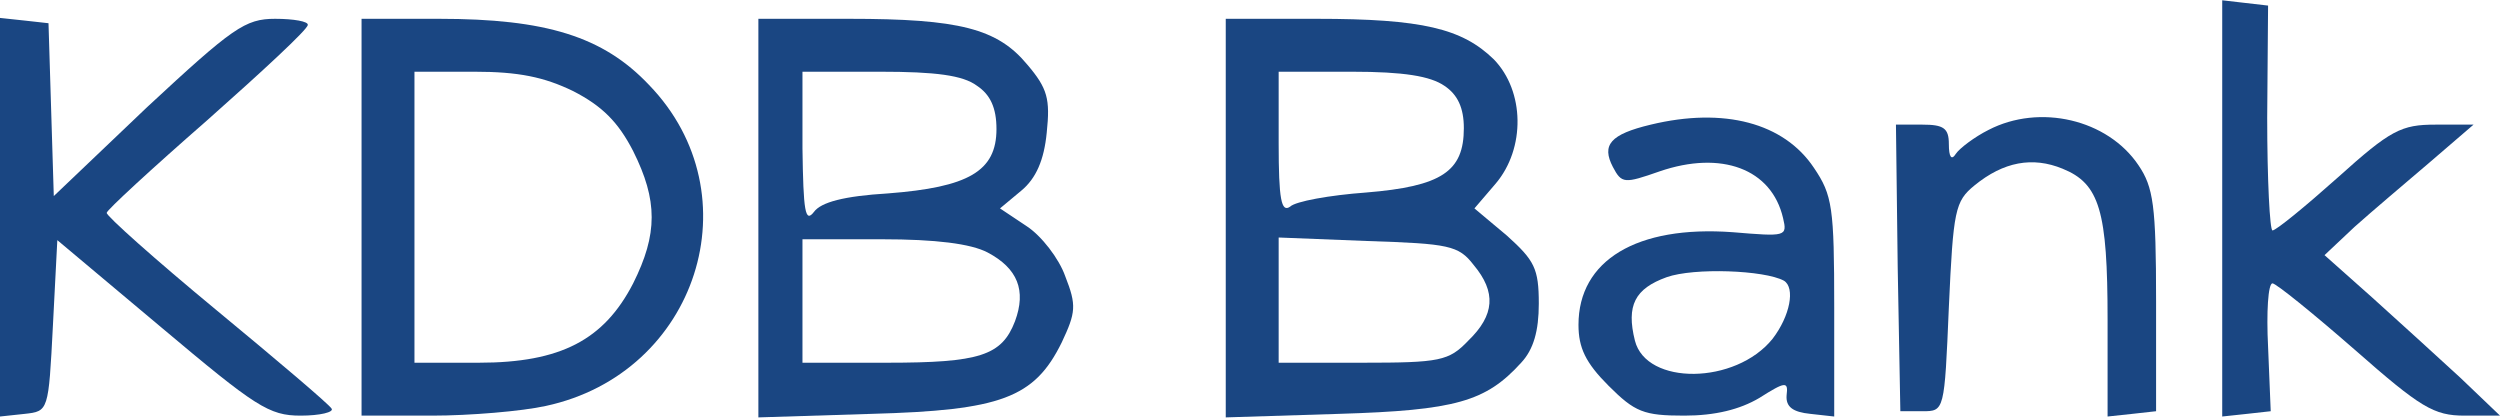
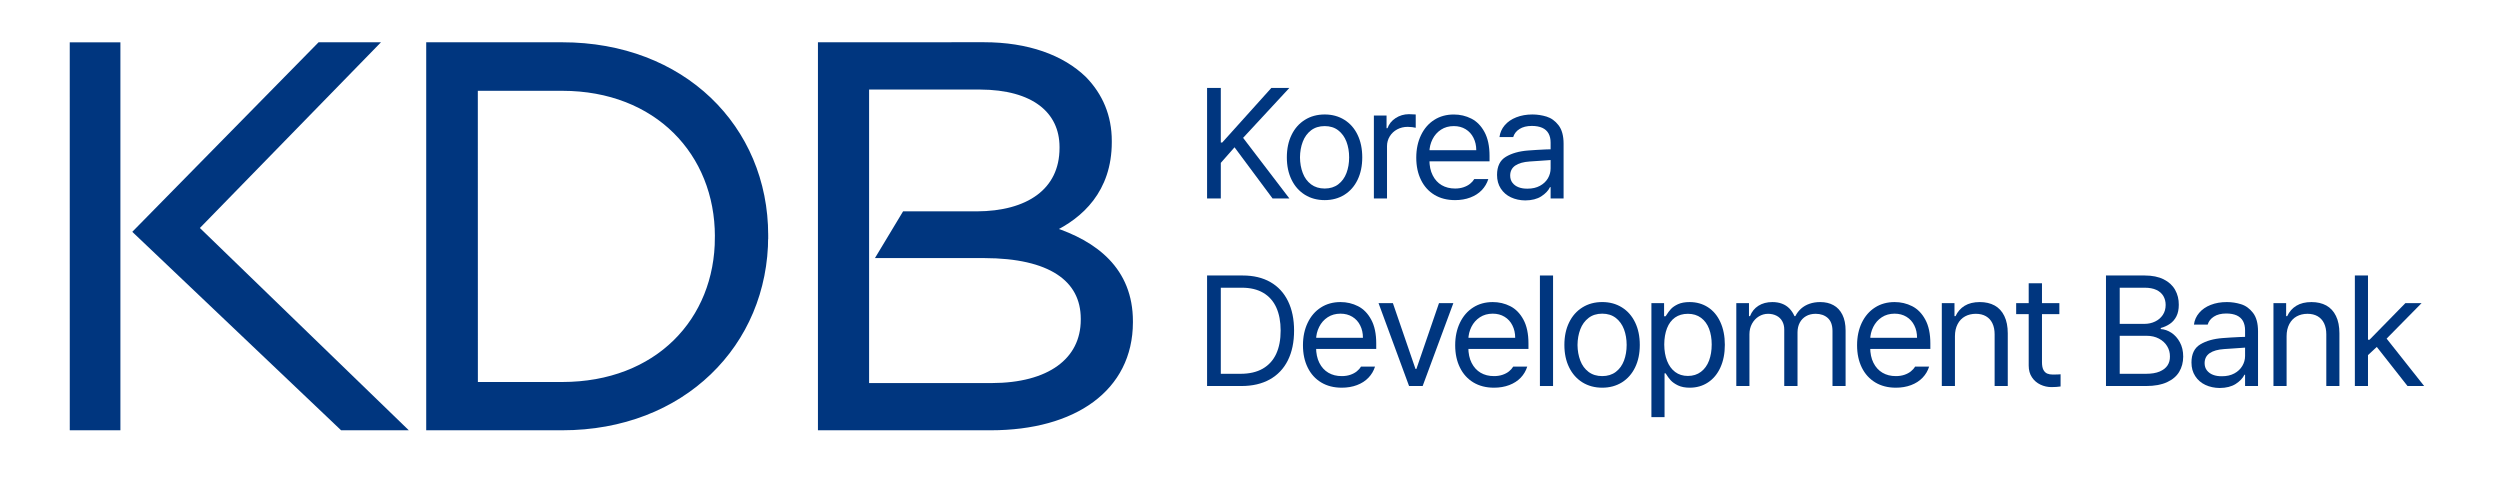
- <svg xmlns="http://www.w3.org/2000/svg" version="1.0" width="283.5pt" height="47.369pt" viewBox="0 0 283.5 47.369" preserveAspectRatio="xMidYMid meet">
-   <g transform="translate(-9,91.13285) scale(0.1,-0.1)" fill="#1a4682" stroke="none">
-     <path d="M2610 675 l0 -236 28 3 27 3 -3 73 c-2 39 0 72 5 72 4 0 46 -34 93 -75 75 -66 90 -75 125 -75 l40 0 -45 43 c-25 23 -70 64 -100 91 l-54 48 34 32 c19 17 58 50 85 73 l50 43 -43 0 c-39 0 -51 -6 -111 -60 -37 -33 -70 -60 -74 -60 -3 0 -6 57 -6 128 l1 127 -26 3 -26 3 0 -236z" />
-     <path d="M90 665 l0 -226 28 3 c27 3 27 3 32 100 l5 97 118 -99 c107 -90 122 -100 158 -100 22 0 38 4 35 8 -3 5 -62 55 -131 112 -69 57 -125 107 -124 110 0 3 51 50 114 105 62 55 114 103 114 108 1 4 -16 7 -37 7 -34 0 -48 -10 -145 -100 l-106 -101 -3 98 -3 98 -27 3 -28 3 0 -226z" />
-     <path d="M500 665 l0 -225 80 0 c43 0 102 5 129 11 172 37 237 240 117 364 -52 55 -117 75 -238 75 l-88 0 0 -225z m240 143 c33 -17 51 -35 68 -68 28 -56 28 -94 0 -150 -33 -64 -82 -90 -175 -90 l-73 0 0 165 0 165 68 0 c50 0 79 -6 112 -22z" />
-     <path d="M950 664 l0 -226 128 4 c147 4 185 18 216 81 16 34 17 42 4 75 -7 20 -27 46 -44 57 l-30 20 24 20 c17 14 26 35 29 66 4 38 1 50 -22 77 -34 41 -77 52 -202 52 l-103 0 0 -226z m248 150 c15 -10 22 -25 22 -49 0 -48 -32 -66 -123 -73 -50 -3 -76 -10 -84 -21 -10 -13 -12 1 -13 72 l0 87 88 0 c63 0 94 -4 110 -16z m12 -189 c34 -18 44 -43 31 -78 -15 -39 -40 -47 -145 -47 l-96 0 0 70 0 70 90 0 c61 0 101 -5 120 -15z" />
-     <path d="M1480 664 l0 -226 128 4 c133 4 167 14 207 58 14 15 20 36 20 67 0 40 -5 49 -36 77 l-37 31 24 28 c34 40 33 105 -2 141 -36 35 -81 46 -201 46 l-103 0 0 -226z m248 150 c15 -10 22 -25 22 -48 0 -49 -25 -66 -111 -73 -41 -3 -80 -10 -86 -16 -10 -7 -13 8 -13 72 l0 81 83 0 c59 0 89 -5 105 -16z m33 -203 c26 -31 24 -57 -6 -86 -22 -23 -32 -25 -120 -25 l-95 0 0 71 0 71 101 -4 c92 -3 103 -5 120 -27z" />
-     <path d="M1962 770 c-46 -11 -56 -23 -43 -48 10 -19 13 -19 53 -5 70 24 127 3 140 -53 5 -21 3 -21 -57 -16 -109 8 -175 -32 -175 -105 0 -26 8 -43 34 -69 30 -30 40 -34 86 -34 35 0 63 7 85 20 30 19 33 19 31 3 -1 -13 7 -19 27 -21 l27 -3 0 124 c0 113 -2 127 -23 158 -34 51 -102 69 -185 49z m151 -177 c13 -8 7 -40 -13 -66 -42 -52 -143 -53 -156 -2 -10 40 0 59 36 72 31 11 111 8 133 -4z" />
-     <path d="M2345 764 c-16 -8 -33 -21 -37 -27 -5 -8 -8 -4 -8 11 0 18 -6 22 -30 22 l-30 0 2 -162 3 -163 25 0 c25 0 25 0 30 118 5 110 7 120 29 138 33 27 66 33 100 19 42 -17 51 -48 51 -171 l0 -110 28 3 27 3 0 125 c0 108 -3 129 -20 154 -35 52 -112 70 -170 40z" />
+ <svg xmlns="http://www.w3.org/2000/svg" width="360.529pt" height="69.064pt" viewBox="0 0 360.529 69.064">
+   <defs>
+     <clipPath id="clip-0">
+       <path clip-rule="nonzero" d="M 2.176 0 L 29 0 L 29 68.141 L 2.176 68.141 Z M 2.176 0 " />
+     </clipPath>
+     <clipPath id="clip-1">
+       <path clip-rule="nonzero" d="M 106 0 L 175 0 L 175 68.141 L 106 68.141 Z M 106 0 " />
+     </clipPath>
+     <clipPath id="clip-2">
+       <path clip-rule="nonzero" d="M 50 0 L 123 0 L 123 68.141 L 50 68.141 Z M 50 0 " />
+     </clipPath>
+     <clipPath id="clip-3">
+       <path clip-rule="nonzero" d="M 7 0 L 70 0 L 70 68.141 L 7 68.141 Z M 7 0 " />
+     </clipPath>
+   </defs>
+   <path fill-rule="nonzero" fill="rgb(0%, 21.176%, 49.803%)" fill-opacity="1" d="M 16.949 6.52 L 10.473 6.52 L 10.477 61.637 L 16.949 61.637 Z M 16.949 6.52 " />
+   <g clip-path="url(#clip-0)">
+     <path fill="none" stroke-width="0.841" stroke-linecap="butt" stroke-linejoin="miter" stroke="rgb(0%, 21.176%, 49.803%)" stroke-opacity="1" stroke-miterlimit="10" d="M 0.001 0 L -6.563 0 L -6.559 -55.863 L 0.001 -55.863 Z M 0.001 0 " transform="matrix(0.986636, 0, 0, -0.986636, 16.94817, 6.519985)" />
  </g>
+   <path fill-rule="nonzero" fill="rgb(0%, 21.176%, 49.803%)" fill-opacity="1" d="M 126.91 36.805 L 141.953 36.805 C 151.449 36.824 156.266 40.184 156.273 45.957 L 156.273 46.113 C 156.266 52.055 151.289 55.641 143.051 55.656 L 124.918 55.656 L 124.918 12.5 L 141.328 12.5 C 149.094 12.523 153.203 15.945 153.211 21.203 L 153.211 21.34 C 153.207 27.613 148.234 30.871 140.867 30.895 L 130.469 30.895 Z M 151.645 33.098 C 155.805 31.137 159.922 27.402 159.918 20.496 L 159.918 20.332 C 159.918 16.766 158.641 13.805 156.332 11.422 C 153.145 8.316 148.164 6.504 141.883 6.504 L 118.371 6.512 L 118.371 61.637 L 142.898 61.637 C 154.906 61.625 162.945 56.027 162.965 46.492 L 162.965 46.336 C 162.969 38.949 157.906 35.105 151.645 33.098 " />
+   <g clip-path="url(#clip-1)">
+     <path fill="none" stroke-width="0.841" stroke-linecap="butt" stroke-linejoin="miter" stroke="rgb(0%, 21.176%, 49.803%)" stroke-opacity="1" stroke-miterlimit="10" d="M 0.001 0.001 L 15.247 0.001 C 24.872 -0.019 29.754 -3.424 29.762 -9.276 L 29.762 -9.434 C 29.754 -15.456 24.71 -19.09 16.36 -19.106 L -2.018 -19.106 L -2.018 24.635 L 14.614 24.635 C 22.485 24.611 26.65 21.143 26.658 15.814 L 26.658 15.675 C 26.654 9.317 21.614 6.015 14.147 5.991 L 3.608 5.991 Z M 25.07 3.758 C 29.287 5.745 33.46 9.53 33.456 16.53 L 33.456 16.696 C 33.456 20.311 32.161 23.312 29.821 25.727 C 26.59 28.875 21.543 30.712 15.176 30.712 L -8.654 30.704 L -8.654 -25.168 L 16.206 -25.168 C 28.376 -25.156 36.524 -19.482 36.544 -9.818 L 36.544 -9.66 C 36.548 -2.173 31.417 1.723 25.07 3.758 Z M 25.07 3.758 " transform="matrix(0.986636, 0, 0, -0.986636, 126.9094, 36.80536)" />
+   </g>
+   <path fill-rule="nonzero" fill="rgb(0%, 21.176%, 49.803%)" fill-opacity="1" d="M 103.516 34.234 L 103.512 34.234 C 103.504 46.242 94.805 55.496 81.086 55.504 L 68.5 55.504 L 68.492 12.68 L 81.086 12.68 C 94.801 12.688 103.504 22.09 103.512 34.086 L 103.512 34.234 Z M 81.086 6.512 L 61.879 6.512 L 61.879 61.637 L 81.09 61.637 C 89.73 61.637 97.055 58.637 102.211 53.68 C 107.375 48.734 110.367 41.836 110.367 34.086 C 110.363 34.086 110.367 34.086 110.367 34.086 L 110.367 33.922 C 110.367 26.172 107.375 19.312 102.211 14.391 C 97.055 9.48 89.73 6.512 81.086 6.512 " />
+   <g clip-path="url(#clip-2)">
+     <path fill="none" stroke-width="0.841" stroke-linecap="butt" stroke-linejoin="miter" stroke="rgb(0%, 21.176%, 49.803%)" stroke-opacity="1" stroke-miterlimit="10" d="M -0.002 0 L -0.006 0 C -0.013 -12.17 -8.83 -21.549 -22.735 -21.557 L -35.491 -21.557 L -35.499 21.847 L -22.735 21.847 C -8.834 21.839 -0.013 12.309 -0.006 0.151 L -0.006 0 Z M -22.735 28.098 L -42.202 28.098 L -42.202 -27.773 L -22.731 -27.773 C -13.973 -27.773 -6.55 -24.733 -1.324 -19.708 C 3.91 -14.696 6.943 -7.704 6.943 0.151 C 6.939 0.151 6.943 0.151 6.943 0.151 L 6.943 0.317 C 6.943 8.172 3.91 15.124 -1.324 20.113 C -6.55 25.09 -13.973 28.098 -22.735 28.098 Z M -22.735 28.098 " transform="matrix(0.986636, 0, 0, -0.986636, 103.5172, 34.23468)" />
+   </g>
+   <path fill-rule="nonzero" fill="rgb(0%, 21.176%, 49.803%)" fill-opacity="1" d="M 19.668 33.422 L 46.117 6.512 L 53.957 6.512 L 28.238 32.887 L 57.93 61.637 L 49.355 61.637 Z M 19.668 33.422 " />
+   <g clip-path="url(#clip-3)">
+     <path fill="none" stroke-width="0.841" stroke-linecap="butt" stroke-linejoin="miter" stroke="rgb(0%, 21.176%, 49.803%)" stroke-opacity="1" stroke-miterlimit="10" d="M 0.001 0.002 L 26.808 27.276 L 34.754 27.276 L 8.687 0.544 L 38.781 -28.595 L 30.09 -28.595 Z M 0.001 0.002 " transform="matrix(0.986636, 0, 0, -0.986636, 19.66734, 33.42347)" />
+   </g>
+   <path fill-rule="nonzero" fill="rgb(0%, 21.176%, 49.803%)" fill-opacity="1" d="M 174.074 12.68 L 176.055 12.68 L 176.055 20.559 L 176.254 20.559 L 183.344 12.68 L 185.941 12.68 L 179.27 19.879 L 185.941 28.617 L 183.516 28.617 L 178.035 21.242 L 176.055 23.488 L 176.055 28.617 L 174.074 28.617 Z M 174.074 12.68 " />
+   <path fill-rule="nonzero" fill="rgb(0%, 21.176%, 49.803%)" fill-opacity="1" d="M 192.992 26.582 C 193.523 26.176 193.918 25.637 194.176 24.953 C 194.434 24.27 194.562 23.516 194.562 22.695 C 194.562 21.875 194.434 21.121 194.176 20.438 C 193.918 19.758 193.523 19.211 192.992 18.797 C 192.461 18.387 191.809 18.184 191.039 18.184 C 190.262 18.184 189.605 18.387 189.066 18.797 C 188.531 19.211 188.133 19.758 187.875 20.438 C 187.613 21.121 187.48 21.875 187.473 22.695 C 187.48 23.516 187.613 24.27 187.875 24.953 C 188.133 25.637 188.531 26.176 189.066 26.582 C 189.605 26.984 190.262 27.188 191.039 27.188 C 191.809 27.188 192.461 26.984 192.992 26.582 M 188.184 28.09 C 187.359 27.574 186.715 26.855 186.262 25.926 C 185.805 24.996 185.578 23.922 185.578 22.695 C 185.578 21.461 185.805 20.379 186.262 19.449 C 186.715 18.516 187.359 17.793 188.184 17.281 C 189.008 16.766 189.961 16.508 191.039 16.508 C 192.109 16.508 193.055 16.766 193.879 17.281 C 194.699 17.793 195.336 18.516 195.781 19.449 C 196.23 20.379 196.453 21.461 196.453 22.695 C 196.453 23.922 196.23 24.996 195.781 25.926 C 195.336 26.855 194.699 27.574 193.879 28.09 C 193.055 28.602 192.109 28.859 191.039 28.859 C 189.961 28.859 189.008 28.602 188.184 28.09 " />
+   <path fill-rule="nonzero" fill="rgb(0%, 21.176%, 49.803%)" fill-opacity="1" d="M 198.129 16.664 L 199.957 16.664 L 199.957 18.492 L 200.09 18.492 C 200.301 17.891 200.695 17.402 201.262 17.031 C 201.832 16.66 202.469 16.473 203.172 16.465 C 203.766 16.488 204.098 16.504 204.164 16.508 L 204.164 18.426 C 204.039 18.395 203.867 18.367 203.656 18.336 C 203.441 18.309 203.23 18.293 203.02 18.293 C 202.453 18.293 201.945 18.414 201.492 18.656 C 201.043 18.898 200.684 19.23 200.422 19.656 C 200.156 20.082 200.023 20.559 200.023 21.086 L 200.023 28.617 L 198.129 28.617 Z M 198.129 16.664 " />
+   <path fill-rule="nonzero" fill="rgb(0%, 21.176%, 49.803%)" fill-opacity="1" d="M 206.867 28.102 C 206.027 27.594 205.379 26.879 204.926 25.953 C 204.469 25.031 204.242 23.957 204.242 22.738 C 204.242 21.52 204.469 20.441 204.926 19.492 C 205.379 18.547 206.016 17.812 206.828 17.293 C 207.645 16.77 208.586 16.512 209.656 16.512 C 210.559 16.512 211.402 16.707 212.184 17.105 C 212.965 17.5 213.598 18.148 214.082 19.043 C 214.566 19.938 214.809 21.082 214.809 22.477 L 214.809 23.27 L 205.562 23.27 L 205.562 21.66 L 212.895 21.66 C 212.895 21 212.762 20.406 212.496 19.879 C 212.234 19.348 211.855 18.934 211.363 18.633 C 210.871 18.332 210.305 18.184 209.656 18.184 C 208.953 18.184 208.336 18.355 207.809 18.699 C 207.281 19.043 206.871 19.508 206.582 20.086 C 206.293 20.668 206.141 21.285 206.137 21.945 L 206.137 23.027 C 206.137 23.906 206.293 24.66 206.609 25.281 C 206.922 25.906 207.355 26.379 207.906 26.703 C 208.457 27.023 209.102 27.188 209.836 27.188 C 210.289 27.188 210.699 27.125 211.066 27 C 211.434 26.875 211.742 26.711 211.996 26.508 C 212.25 26.309 212.453 26.078 212.609 25.82 L 214.633 25.82 C 214.441 26.43 214.125 26.965 213.688 27.422 C 213.246 27.883 212.695 28.234 212.035 28.484 C 211.375 28.734 210.641 28.859 209.836 28.859 C 208.695 28.859 207.707 28.605 206.867 28.102 " />
+   <path fill-rule="nonzero" fill="rgb(0%, 21.176%, 49.803%)" fill-opacity="1" d="M 222.82 23.137 C 222.609 23.152 222.297 23.172 221.879 23.203 C 221.453 23.23 221.027 23.262 220.602 23.289 C 219.707 23.348 219.016 23.543 218.527 23.871 C 218.039 24.203 217.789 24.684 217.785 25.316 C 217.785 25.727 217.895 26.074 218.113 26.359 C 218.332 26.648 218.629 26.859 219 27.004 C 219.371 27.148 219.801 27.215 220.293 27.207 C 220.977 27.207 221.57 27.074 222.07 26.801 C 222.574 26.531 222.957 26.168 223.223 25.723 C 223.484 25.273 223.617 24.793 223.617 24.281 L 223.617 20.559 C 223.617 20.055 223.52 19.621 223.32 19.254 C 223.121 18.891 222.82 18.621 222.414 18.434 C 222.004 18.254 221.504 18.16 220.91 18.16 C 220.184 18.16 219.59 18.309 219.125 18.605 C 218.664 18.902 218.363 19.289 218.223 19.766 L 216.242 19.766 C 216.324 19.129 216.574 18.562 216.996 18.066 C 217.418 17.57 217.977 17.188 218.664 16.918 C 219.355 16.645 220.133 16.508 220.996 16.508 C 221.688 16.508 222.367 16.613 223.035 16.816 C 223.703 17.023 224.277 17.438 224.762 18.066 C 225.246 18.695 225.488 19.582 225.488 20.734 L 225.488 28.617 L 223.617 28.617 L 223.617 26.988 L 223.527 26.988 C 223.289 27.488 222.867 27.93 222.27 28.316 C 221.672 28.699 220.902 28.895 219.965 28.902 C 219.199 28.895 218.512 28.746 217.895 28.457 C 217.277 28.168 216.789 27.746 216.43 27.191 C 216.07 26.637 215.891 25.98 215.891 25.227 C 215.891 23.992 216.316 23.121 217.16 22.613 C 218.008 22.105 219.082 21.801 220.383 21.703 C 220.727 21.676 221.121 21.648 221.57 21.621 C 222.02 21.598 222.457 21.574 222.891 21.551 C 223.176 21.543 223.465 21.535 223.75 21.527 L 223.773 23.07 C 223.348 23.098 223.027 23.121 222.82 23.137 " />
+   <path fill-rule="nonzero" fill="rgb(0%, 21.176%, 49.803%)" fill-opacity="1" d="M 175.176 55.668 L 175.176 53.906 L 178.895 53.906 C 180.18 53.906 181.254 53.656 182.113 53.16 C 182.977 52.66 183.621 51.945 184.047 51.02 C 184.473 50.09 184.684 48.977 184.684 47.676 C 184.684 46.387 184.477 45.277 184.059 44.352 C 183.641 43.43 183.012 42.719 182.176 42.227 C 181.34 41.738 180.312 41.492 179.094 41.492 L 175.086 41.492 L 175.086 39.73 L 179.227 39.73 C 180.766 39.73 182.09 40.047 183.199 40.676 C 184.309 41.309 185.156 42.223 185.742 43.418 C 186.328 44.613 186.621 46.035 186.621 47.676 C 186.621 49.336 186.324 50.762 185.73 51.957 C 185.137 53.152 184.27 54.07 183.133 54.711 C 181.996 55.348 180.625 55.668 179.027 55.668 Z M 176.055 55.668 L 174.074 55.668 L 174.074 39.73 L 176.055 39.73 Z M 176.055 55.668 " />
+   <path fill-rule="nonzero" fill="rgb(0%, 21.176%, 49.803%)" fill-opacity="1" d="M 190.527 55.152 C 189.688 54.645 189.039 53.93 188.586 53.004 C 188.129 52.078 187.902 51.008 187.902 49.789 C 187.902 48.574 188.129 47.492 188.586 46.543 C 189.039 45.598 189.672 44.863 190.488 44.344 C 191.301 43.82 192.246 43.562 193.316 43.562 C 194.219 43.562 195.062 43.758 195.844 44.156 C 196.625 44.551 197.258 45.199 197.742 46.094 C 198.227 46.988 198.469 48.133 198.469 49.527 L 198.469 50.32 L 189.223 50.32 L 189.223 48.711 L 196.551 48.711 C 196.551 48.051 196.422 47.457 196.156 46.93 C 195.891 46.398 195.516 45.984 195.023 45.684 C 194.531 45.383 193.961 45.234 193.316 45.234 C 192.613 45.234 191.996 45.406 191.469 45.75 C 190.938 46.094 190.531 46.559 190.242 47.137 C 189.949 47.719 189.801 48.34 189.793 48.996 L 189.793 50.078 C 189.793 50.957 189.953 51.711 190.266 52.332 C 190.582 52.957 191.016 53.43 191.566 53.754 C 192.117 54.078 192.758 54.238 193.492 54.238 C 193.949 54.238 194.359 54.176 194.727 54.051 C 195.094 53.926 195.402 53.762 195.656 53.559 C 195.91 53.359 196.113 53.129 196.266 52.871 L 198.293 52.871 C 198.102 53.48 197.785 54.016 197.344 54.473 C 196.906 54.934 196.355 55.285 195.695 55.535 C 195.035 55.785 194.301 55.91 193.492 55.91 C 192.355 55.91 191.367 55.656 190.527 55.152 " />
+   <path fill-rule="nonzero" fill="rgb(0%, 21.176%, 49.803%)" fill-opacity="1" d="M 205.164 55.668 L 203.203 55.668 L 198.801 43.715 L 200.871 43.715 L 204.129 53.203 L 204.262 53.203 L 207.52 43.715 L 209.59 43.715 Z M 205.164 55.668 " />
+   <path fill-rule="nonzero" fill="rgb(0%, 21.176%, 49.803%)" fill-opacity="1" d="M 212.48 55.152 C 211.641 54.645 210.992 53.93 210.539 53.004 C 210.082 52.078 209.855 51.008 209.855 49.789 C 209.855 48.574 210.082 47.492 210.539 46.543 C 210.992 45.598 211.629 44.863 212.441 44.344 C 213.258 43.82 214.199 43.562 215.27 43.562 C 216.172 43.562 217.016 43.758 217.797 44.156 C 218.578 44.551 219.211 45.199 219.695 46.094 C 220.18 46.988 220.422 48.133 220.422 49.527 L 220.422 50.32 L 211.176 50.32 L 211.176 48.711 L 218.508 48.711 C 218.508 48.051 218.375 47.457 218.109 46.93 C 217.848 46.398 217.469 45.984 216.977 45.684 C 216.484 45.383 215.918 45.234 215.27 45.234 C 214.566 45.234 213.949 45.406 213.422 45.75 C 212.895 46.094 212.484 46.559 212.195 47.137 C 211.906 47.719 211.758 48.34 211.75 48.996 L 211.75 50.078 C 211.75 50.957 211.906 51.711 212.223 52.332 C 212.539 52.957 212.973 53.43 213.52 53.754 C 214.07 54.078 214.715 54.238 215.449 54.238 C 215.902 54.238 216.312 54.176 216.68 54.051 C 217.047 53.926 217.359 53.762 217.609 53.559 C 217.863 53.359 218.066 53.129 218.223 52.871 L 220.246 52.871 C 220.055 53.48 219.738 54.016 219.301 54.473 C 218.859 54.934 218.309 55.285 217.648 55.535 C 216.988 55.785 216.254 55.91 215.449 55.91 C 214.309 55.91 213.32 55.656 212.48 55.152 " />
+   <path fill-rule="nonzero" fill="rgb(0%, 21.176%, 49.803%)" fill-opacity="1" d="M 223.969 55.668 L 222.074 55.668 L 222.074 39.73 L 223.969 39.73 Z M 223.969 55.668 " />
+   <path fill-rule="nonzero" fill="rgb(0%, 21.176%, 49.803%)" fill-opacity="1" d="M 233.016 53.633 C 233.547 53.227 233.941 52.688 234.199 52.004 C 234.453 51.32 234.582 50.57 234.582 49.746 C 234.582 48.926 234.453 48.172 234.199 47.488 C 233.941 46.809 233.547 46.262 233.016 45.848 C 232.484 45.438 231.832 45.234 231.062 45.234 C 230.281 45.234 229.625 45.438 229.09 45.848 C 228.555 46.262 228.156 46.809 227.898 47.488 C 227.637 48.172 227.504 48.926 227.496 49.746 C 227.504 50.57 227.637 51.32 227.898 52.004 C 228.156 52.688 228.555 53.227 229.09 53.633 C 229.625 54.035 230.281 54.238 231.062 54.238 C 231.832 54.238 232.484 54.035 233.016 53.633 M 228.203 55.141 C 227.379 54.625 226.738 53.906 226.285 52.977 C 225.828 52.047 225.602 50.973 225.602 49.746 C 225.602 48.512 225.828 47.43 226.285 46.5 C 226.738 45.566 227.379 44.844 228.203 44.332 C 229.031 43.816 229.98 43.559 231.062 43.559 C 232.133 43.559 233.078 43.816 233.902 44.332 C 234.723 44.844 235.355 45.566 235.805 46.5 C 236.254 47.43 236.477 48.512 236.477 49.746 C 236.477 50.973 236.254 52.047 235.805 52.977 C 235.355 53.906 234.723 54.625 233.902 55.141 C 233.078 55.652 232.133 55.91 231.062 55.91 C 229.98 55.91 229.031 55.652 228.203 55.141 " />
+   <path fill-rule="nonzero" fill="rgb(0%, 21.176%, 49.803%)" fill-opacity="1" d="M 240.414 52.051 C 240.684 52.73 241.07 53.262 241.574 53.641 C 242.082 54.023 242.695 54.215 243.414 54.215 C 244.148 54.215 244.773 54.016 245.297 53.621 C 245.816 53.227 246.207 52.684 246.465 52.004 C 246.719 51.32 246.848 50.547 246.848 49.68 C 246.848 48.828 246.719 48.07 246.465 47.402 C 246.207 46.734 245.82 46.211 245.301 45.828 C 244.785 45.445 244.156 45.254 243.414 45.254 C 242.68 45.254 242.062 45.438 241.555 45.793 C 241.047 46.156 240.664 46.668 240.402 47.336 C 240.145 48.004 240.008 48.785 240.004 49.68 C 240.008 50.582 240.148 51.375 240.414 52.051 M 238.152 43.715 L 239.98 43.715 L 239.98 45.605 L 240.199 45.605 C 240.23 45.551 240.258 45.504 240.289 45.477 C 240.5 45.129 240.727 44.828 240.965 44.566 C 241.203 44.309 241.543 44.074 241.988 43.867 C 242.434 43.664 242.988 43.562 243.656 43.562 C 244.656 43.562 245.539 43.812 246.309 44.309 C 247.078 44.809 247.68 45.523 248.102 46.461 C 248.527 47.395 248.742 48.484 248.742 49.723 C 248.742 50.973 248.527 52.062 248.102 52.992 C 247.68 53.926 247.082 54.645 246.312 55.152 C 245.547 55.656 244.668 55.91 243.68 55.91 C 243.012 55.91 242.449 55.801 241.988 55.582 C 241.531 55.359 241.18 55.113 240.934 54.844 C 240.688 54.57 240.457 54.258 240.246 53.906 L 240.199 53.84 L 240.047 53.84 L 240.047 60.16 L 238.152 60.16 Z M 238.152 43.715 " />
+   <path fill-rule="nonzero" fill="rgb(0%, 21.176%, 49.803%)" fill-opacity="1" d="M 250.395 43.715 L 252.223 43.715 L 252.223 45.586 L 252.375 45.586 C 252.625 44.945 253.027 44.449 253.586 44.094 C 254.145 43.738 254.812 43.562 255.59 43.562 C 256.102 43.562 256.566 43.637 256.977 43.793 C 257.387 43.945 257.746 44.176 258.047 44.48 C 258.344 44.785 258.59 45.152 258.781 45.586 L 258.914 45.586 C 259.121 45.176 259.395 44.816 259.738 44.508 C 260.086 44.199 260.488 43.965 260.957 43.805 C 261.422 43.641 261.938 43.562 262.504 43.562 C 263.23 43.562 263.867 43.711 264.41 44.012 C 264.961 44.312 265.387 44.77 265.695 45.387 C 266.004 46.004 266.156 46.766 266.156 47.68 L 266.156 55.668 L 264.266 55.668 L 264.266 47.699 C 264.258 46.871 264.027 46.258 263.582 45.855 C 263.133 45.457 262.555 45.254 261.844 45.254 C 261.301 45.254 260.832 45.371 260.445 45.598 C 260.055 45.824 259.758 46.137 259.547 46.531 C 259.336 46.93 259.23 47.383 259.223 47.898 L 259.223 55.668 L 257.309 55.668 L 257.309 47.5 C 257.309 47.062 257.211 46.668 257.02 46.324 C 256.832 45.98 256.555 45.715 256.195 45.531 C 255.836 45.348 255.43 45.254 254.973 45.254 C 254.496 45.254 254.055 45.383 253.648 45.629 C 253.238 45.879 252.91 46.23 252.66 46.68 C 252.414 47.133 252.289 47.641 252.289 48.207 L 252.289 55.668 L 250.395 55.668 Z M 250.395 43.715 " />
+   <path fill-rule="nonzero" fill="rgb(0%, 21.176%, 49.803%)" fill-opacity="1" d="M 270.438 55.152 C 269.598 54.645 268.949 53.93 268.492 53.004 C 268.039 52.078 267.812 51.008 267.812 49.789 C 267.812 48.574 268.039 47.492 268.492 46.543 C 268.949 45.598 269.582 44.863 270.398 44.344 C 271.211 43.82 272.156 43.562 273.227 43.562 C 274.129 43.562 274.973 43.758 275.754 44.156 C 276.535 44.551 277.168 45.199 277.652 46.094 C 278.137 46.988 278.379 48.133 278.379 49.527 L 278.379 50.32 L 269.133 50.32 L 269.133 48.711 L 276.461 48.711 C 276.461 48.051 276.332 47.457 276.066 46.93 C 275.801 46.398 275.426 45.984 274.934 45.684 C 274.441 45.383 273.871 45.234 273.227 45.234 C 272.52 45.234 271.906 45.406 271.379 45.75 C 270.848 46.094 270.441 46.559 270.152 47.137 C 269.859 47.719 269.711 48.34 269.703 48.996 L 269.703 50.078 C 269.703 50.957 269.863 51.711 270.176 52.332 C 270.492 52.957 270.926 53.43 271.477 53.754 C 272.027 54.078 272.668 54.238 273.402 54.238 C 273.855 54.238 274.27 54.176 274.637 54.051 C 275.004 53.926 275.312 53.762 275.566 53.559 C 275.82 53.359 276.023 53.129 276.176 52.871 L 278.203 52.871 C 278.012 53.48 277.695 54.016 277.254 54.473 C 276.812 54.934 276.266 55.285 275.605 55.535 C 274.945 55.785 274.211 55.91 273.402 55.91 C 272.266 55.91 271.277 55.656 270.438 55.152 " />
+   <path fill-rule="nonzero" fill="rgb(0%, 21.176%, 49.803%)" fill-opacity="1" d="M 281.926 55.668 L 280.031 55.668 L 280.031 43.715 L 281.859 43.715 L 281.859 45.586 L 282.016 45.586 C 282.309 44.949 282.746 44.449 283.328 44.094 C 283.914 43.738 284.641 43.562 285.512 43.562 C 286.336 43.562 287.047 43.727 287.648 44.055 C 288.25 44.387 288.719 44.891 289.047 45.57 C 289.379 46.25 289.543 47.082 289.543 48.074 L 289.543 55.668 L 287.648 55.668 L 287.648 48.207 C 287.648 47.598 287.543 47.07 287.328 46.625 C 287.117 46.184 286.809 45.844 286.398 45.605 C 285.992 45.371 285.508 45.254 284.941 45.254 C 284.355 45.254 283.832 45.379 283.379 45.629 C 282.922 45.879 282.566 46.25 282.312 46.742 C 282.055 47.234 281.926 47.816 281.926 48.492 Z M 281.926 55.668 " />
+   <path fill-rule="nonzero" fill="rgb(0%, 21.176%, 49.803%)" fill-opacity="1" d="M 294.477 40.852 L 294.477 52.234 C 294.477 52.711 294.547 53.078 294.684 53.34 C 294.824 53.602 295.008 53.777 295.234 53.875 C 295.465 53.969 295.73 54.016 296.039 54.016 C 296.172 54.016 296.309 54.012 296.453 54.008 C 296.594 54 296.738 53.996 296.875 53.996 L 297.16 53.973 L 297.16 55.734 C 296.766 55.793 296.324 55.824 295.84 55.824 C 295.285 55.824 294.754 55.703 294.258 55.469 C 293.758 55.234 293.348 54.887 293.035 54.418 C 292.719 53.953 292.562 53.387 292.562 52.719 L 292.562 40.852 Z M 296.984 45.301 L 290.754 45.301 L 290.754 43.715 L 296.984 43.715 Z M 296.984 45.301 " />
+   <path fill-rule="nonzero" fill="rgb(0%, 21.176%, 49.803%)" fill-opacity="1" d="M 311.449 53.578 C 311.965 53.355 312.344 53.062 312.582 52.695 C 312.82 52.328 312.938 51.902 312.93 51.418 C 312.938 50.879 312.805 50.379 312.527 49.922 C 312.254 49.469 311.859 49.105 311.344 48.832 C 310.832 48.562 310.242 48.426 309.582 48.426 L 305.688 48.426 L 305.688 53.906 L 309.473 53.906 C 310.273 53.906 310.934 53.797 311.449 53.578 M 310.793 46.367 C 311.266 46.141 311.633 45.82 311.906 45.41 C 312.176 45 312.312 44.523 312.312 43.977 C 312.312 43.5 312.203 43.074 311.984 42.695 C 311.762 42.316 311.43 42.023 310.977 41.809 C 310.523 41.598 309.965 41.492 309.297 41.492 L 305.688 41.492 L 305.688 46.707 L 309.23 46.707 C 309.805 46.707 310.324 46.594 310.793 46.367 M 303.707 39.73 L 309.297 39.73 C 310.375 39.73 311.285 39.914 312.023 40.281 C 312.758 40.648 313.309 41.152 313.672 41.793 C 314.035 42.438 314.215 43.156 314.207 43.957 C 314.207 44.609 314.094 45.164 313.867 45.613 C 313.637 46.062 313.328 46.426 312.941 46.691 C 312.551 46.961 312.109 47.164 311.609 47.301 L 311.609 47.457 C 312.129 47.484 312.637 47.664 313.133 47.984 C 313.629 48.309 314.039 48.766 314.359 49.355 C 314.684 49.945 314.844 50.641 314.844 51.441 C 314.836 52.262 314.645 52.988 314.266 53.621 C 313.891 54.254 313.301 54.75 312.508 55.117 C 311.707 55.484 310.707 55.668 309.496 55.668 L 303.707 55.668 Z M 303.707 39.73 " />
+   <path fill-rule="nonzero" fill="rgb(0%, 21.176%, 49.803%)" fill-opacity="1" d="M 322.965 50.188 C 322.758 50.203 322.441 50.223 322.023 50.254 C 321.598 50.281 321.172 50.312 320.746 50.34 C 319.852 50.398 319.16 50.594 318.672 50.922 C 318.184 51.254 317.938 51.734 317.93 52.367 C 317.93 52.777 318.039 53.125 318.258 53.41 C 318.48 53.699 318.777 53.914 319.148 54.055 C 319.516 54.199 319.949 54.266 320.438 54.258 C 321.121 54.258 321.715 54.125 322.219 53.852 C 322.719 53.582 323.102 53.219 323.367 52.773 C 323.633 52.324 323.766 51.844 323.766 51.332 L 323.766 47.613 C 323.766 47.105 323.664 46.672 323.469 46.305 C 323.27 45.945 322.965 45.672 322.559 45.484 C 322.152 45.305 321.652 45.211 321.055 45.211 C 320.328 45.211 319.734 45.359 319.273 45.656 C 318.809 45.953 318.508 46.34 318.371 46.816 L 316.391 46.816 C 316.469 46.18 316.723 45.613 317.145 45.117 C 317.566 44.621 318.121 44.238 318.809 43.969 C 319.5 43.695 320.277 43.562 321.145 43.562 C 321.836 43.562 322.512 43.664 323.18 43.871 C 323.848 44.074 324.426 44.492 324.91 45.117 C 325.395 45.746 325.633 46.633 325.633 47.785 L 325.633 55.668 L 323.766 55.668 L 323.766 54.039 L 323.676 54.039 C 323.434 54.539 323.012 54.98 322.418 55.367 C 321.816 55.75 321.047 55.945 320.109 55.953 C 319.348 55.945 318.656 55.797 318.039 55.508 C 317.426 55.219 316.934 54.797 316.578 54.242 C 316.215 53.688 316.035 53.035 316.035 52.277 C 316.035 51.047 316.461 50.172 317.309 49.664 C 318.156 49.156 319.227 48.852 320.527 48.754 C 320.871 48.727 321.27 48.699 321.715 48.672 C 322.164 48.648 322.605 48.625 323.035 48.602 C 323.324 48.594 323.609 48.586 323.895 48.578 L 323.918 50.121 C 323.492 50.148 323.176 50.172 322.965 50.188 " />
+   <path fill-rule="nonzero" fill="rgb(0%, 21.176%, 49.803%)" fill-opacity="1" d="M 329.754 55.668 L 327.859 55.668 L 327.859 43.715 L 329.688 43.715 L 329.688 45.586 L 329.844 45.586 C 330.137 44.949 330.574 44.449 331.16 44.094 C 331.742 43.738 332.469 43.562 333.344 43.562 C 334.164 43.562 334.875 43.727 335.48 44.055 C 336.078 44.387 336.547 44.891 336.875 45.57 C 337.207 46.25 337.371 47.082 337.371 48.074 L 337.371 55.668 L 335.48 55.668 L 335.48 48.207 C 335.48 47.598 335.371 47.07 335.16 46.625 C 334.945 46.184 334.637 45.844 334.23 45.605 C 333.82 45.371 333.336 45.254 332.77 45.254 C 332.184 45.254 331.664 45.379 331.207 45.629 C 330.754 45.879 330.398 46.25 330.141 46.742 C 329.883 47.234 329.754 47.816 329.754 48.492 Z M 329.754 55.668 " />
+   <path fill-rule="nonzero" fill="rgb(0%, 21.176%, 49.803%)" fill-opacity="1" d="M 342.57 49.789 L 343.891 48.469 L 349.59 55.668 L 347.191 55.668 Z M 341.336 48.996 L 341.711 48.996 L 346.883 43.715 L 349.219 43.715 L 343.648 49.371 L 343.473 49.371 L 341.359 51.332 Z M 339.598 39.73 L 341.492 39.73 L 341.492 55.668 L 339.598 55.668 Z M 339.598 39.73 " />
</svg>
